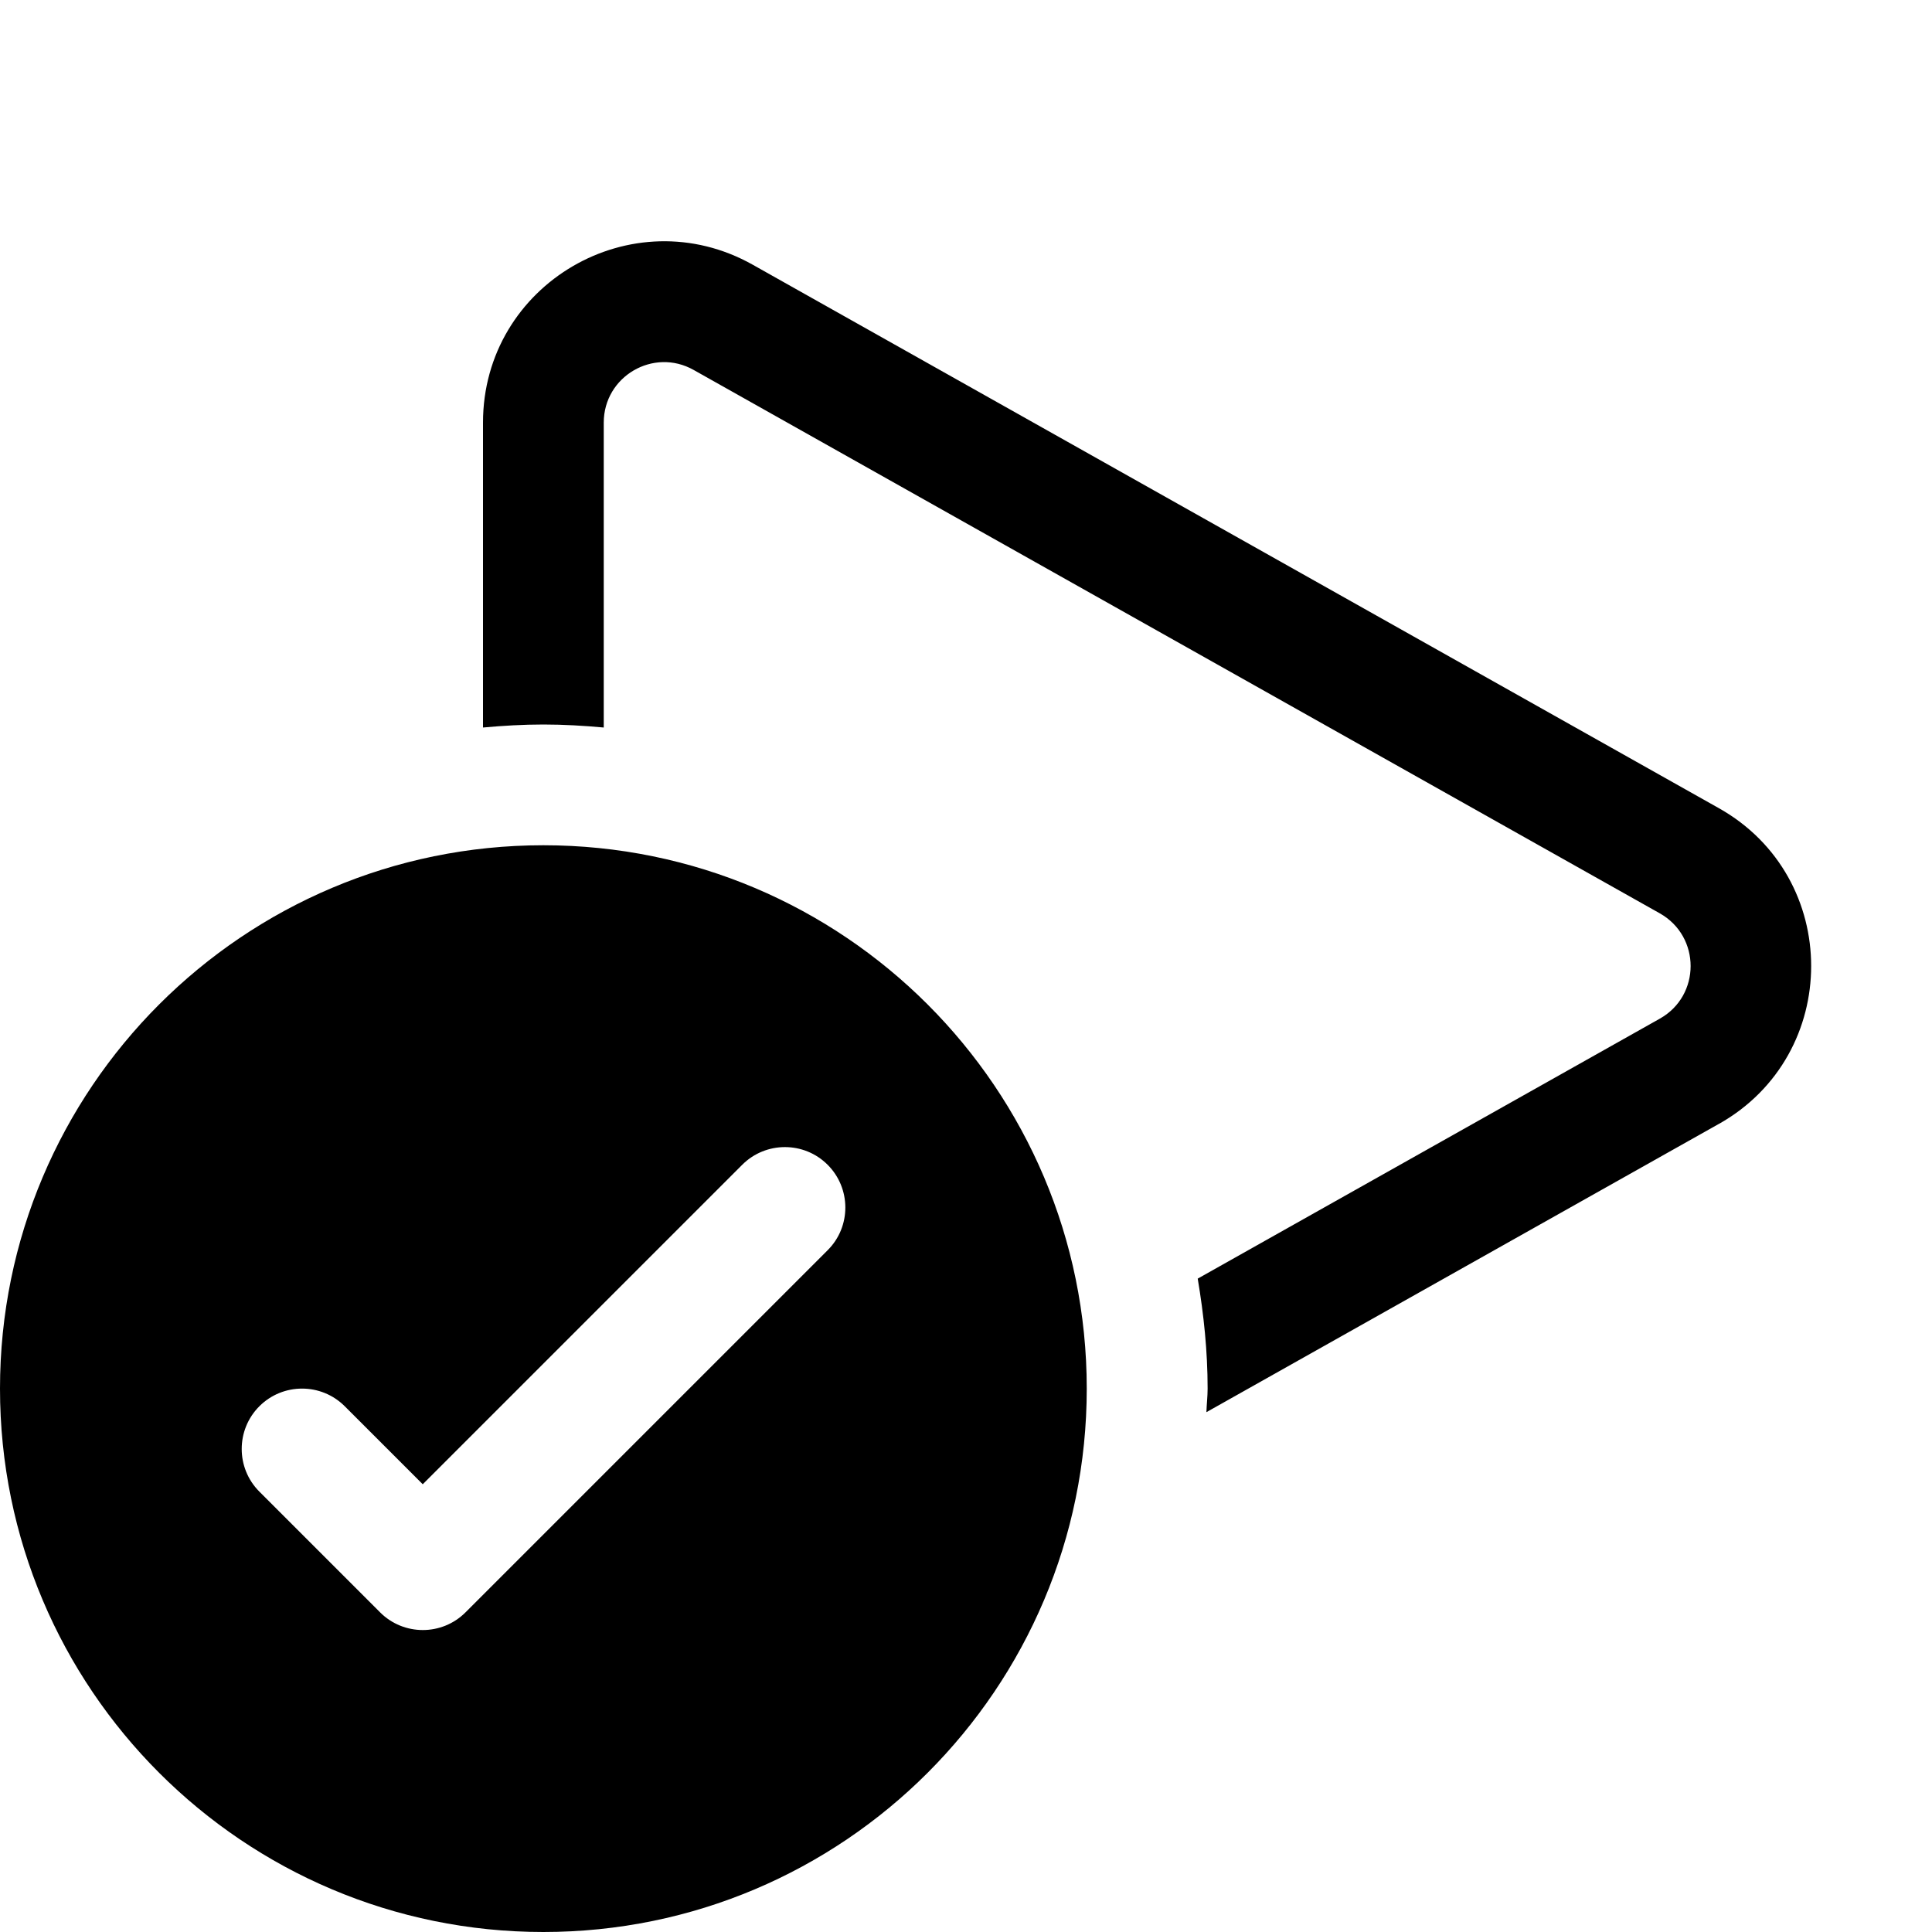
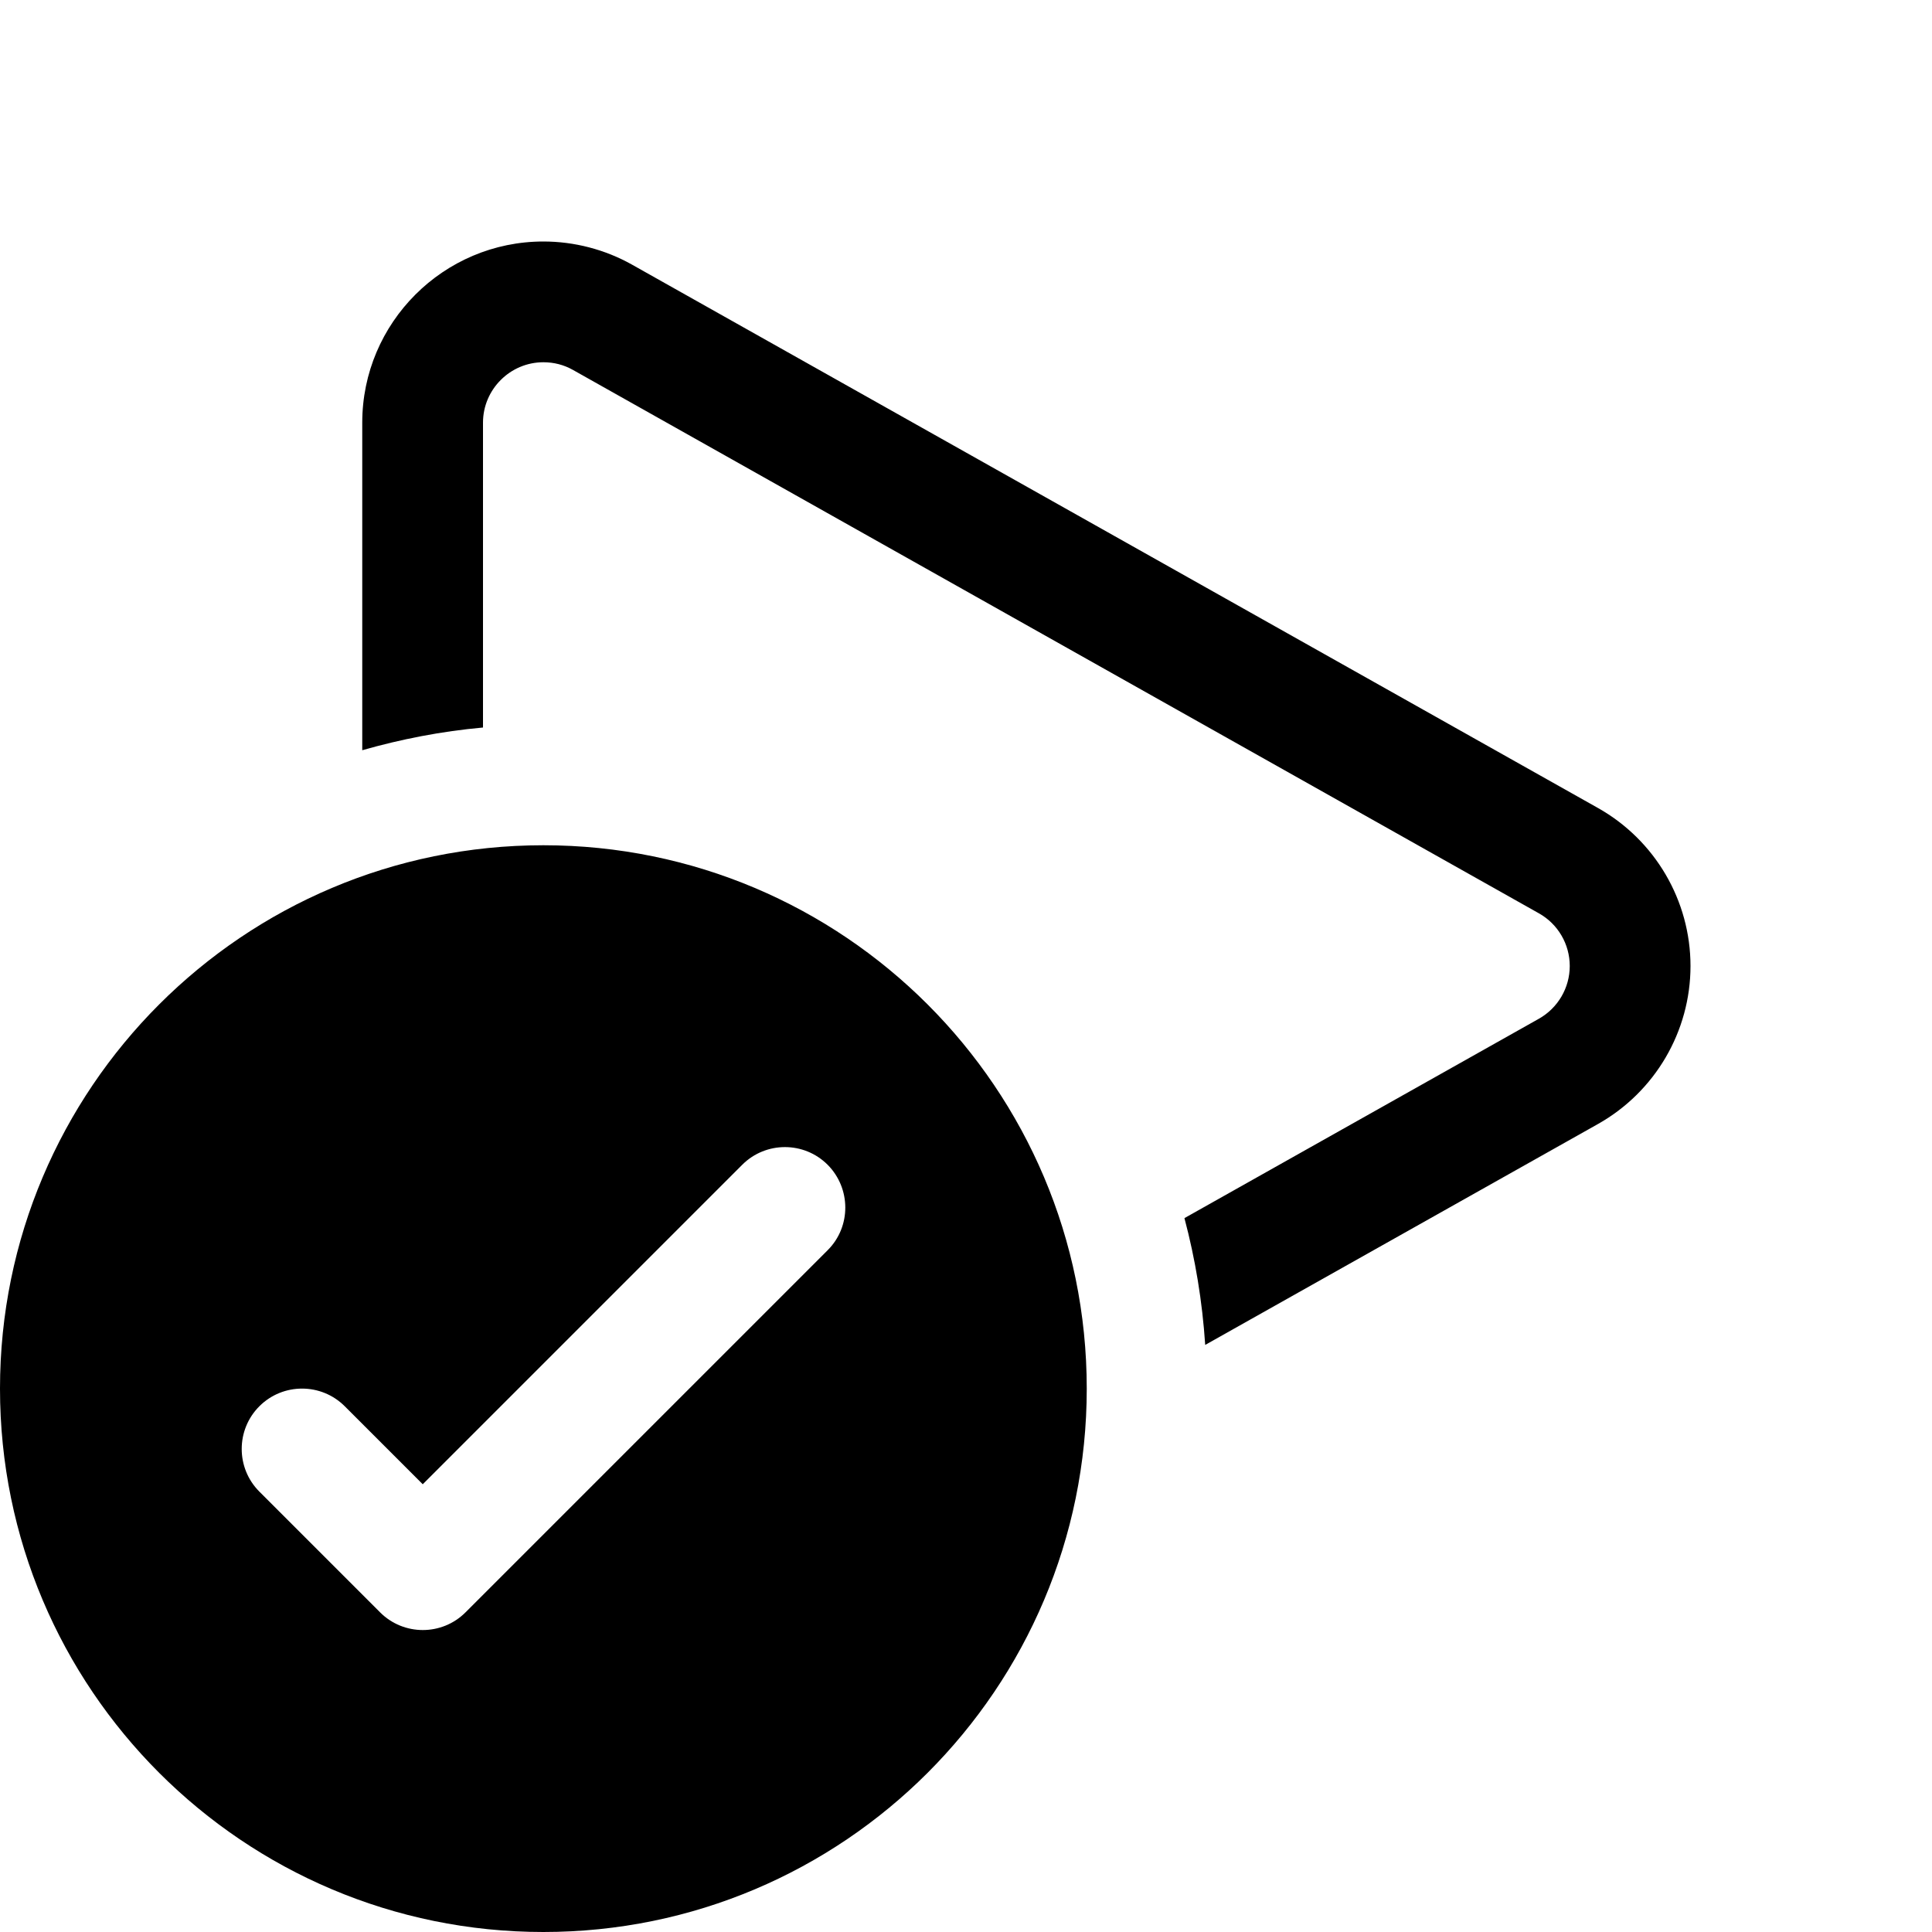
<svg xmlns="http://www.w3.org/2000/svg" width="16" height="16" viewBox="0 0 16 16" fill="currentColor">
-   <path fill-rule="evenodd" clip-rule="evenodd" d="M14.236 9.307L9.991 11.695C9.993 11.63 10.001 11.565 10.001 11.5C10.001 11.189 9.969 10.886 9.919 10.589L13.746 8.436C14.086 8.245 14.086 7.756 13.746 7.564L5.745 3.064C5.412 2.876 5 3.117 5 3.5V6.025C4.835 6.01 4.669 6 4.5 6C4.331 6 4.165 6.01 4 6.025V3.5C4 2.353 5.235 1.63 6.235 2.193L14.235 6.693C15.254 7.266 15.254 8.734 14.235 9.308L14.236 9.307ZM9 11.5C9 13.985 6.985 16 4.5 16C2.015 16 0 13.985 0 11.5C0 9.015 2.015 7 4.5 7C6.985 7 9 9.015 9 11.5ZM6.854 9.646C6.659 9.451 6.342 9.451 6.147 9.646L3.501 12.292L2.855 11.646C2.66 11.451 2.343 11.451 2.148 11.646C1.953 11.841 1.953 12.158 2.148 12.353L3.148 13.353C3.343 13.548 3.66 13.548 3.855 13.353L6.855 10.353C7.05 10.158 7.049 9.841 6.854 9.646Z" />
+   <path fill-rule="evenodd" clip-rule="evenodd" d="M14 8C14 8.542 13.706 9.043 13.233 9.309L9.981 11.138C9.957 10.777 9.899 10.427 9.809 10.088L12.744 8.437C12.902 8.348 13 8.181 13 8C13 7.819 12.902 7.652 12.745 7.564L4.744 3.063C4.669 3.021 4.587 3 4.5 3C4.225 3 4 3.225 4 3.5V6.025C3.656 6.056 3.323 6.121 3 6.213V3.5C3 2.673 3.673 2 4.5 2C4.756 2 5.01 2.066 5.233 2.191L13.233 6.691C13.706 6.957 14 7.458 14 8ZM9 11.5C9 13.985 6.985 16 4.5 16C2.015 16 0 13.985 0 11.5C0 9.015 2.015 7 4.5 7C6.985 7 9 9.015 9 11.5ZM6.854 9.646C6.659 9.451 6.342 9.451 6.147 9.646L3.501 12.292L2.855 11.646C2.66 11.451 2.343 11.451 2.148 11.646C1.953 11.841 1.953 12.158 2.148 12.353L3.148 13.353C3.343 13.548 3.66 13.548 3.855 13.353L6.855 10.353C7.05 10.158 7.048 9.841 6.854 9.646Z" />
</svg>
